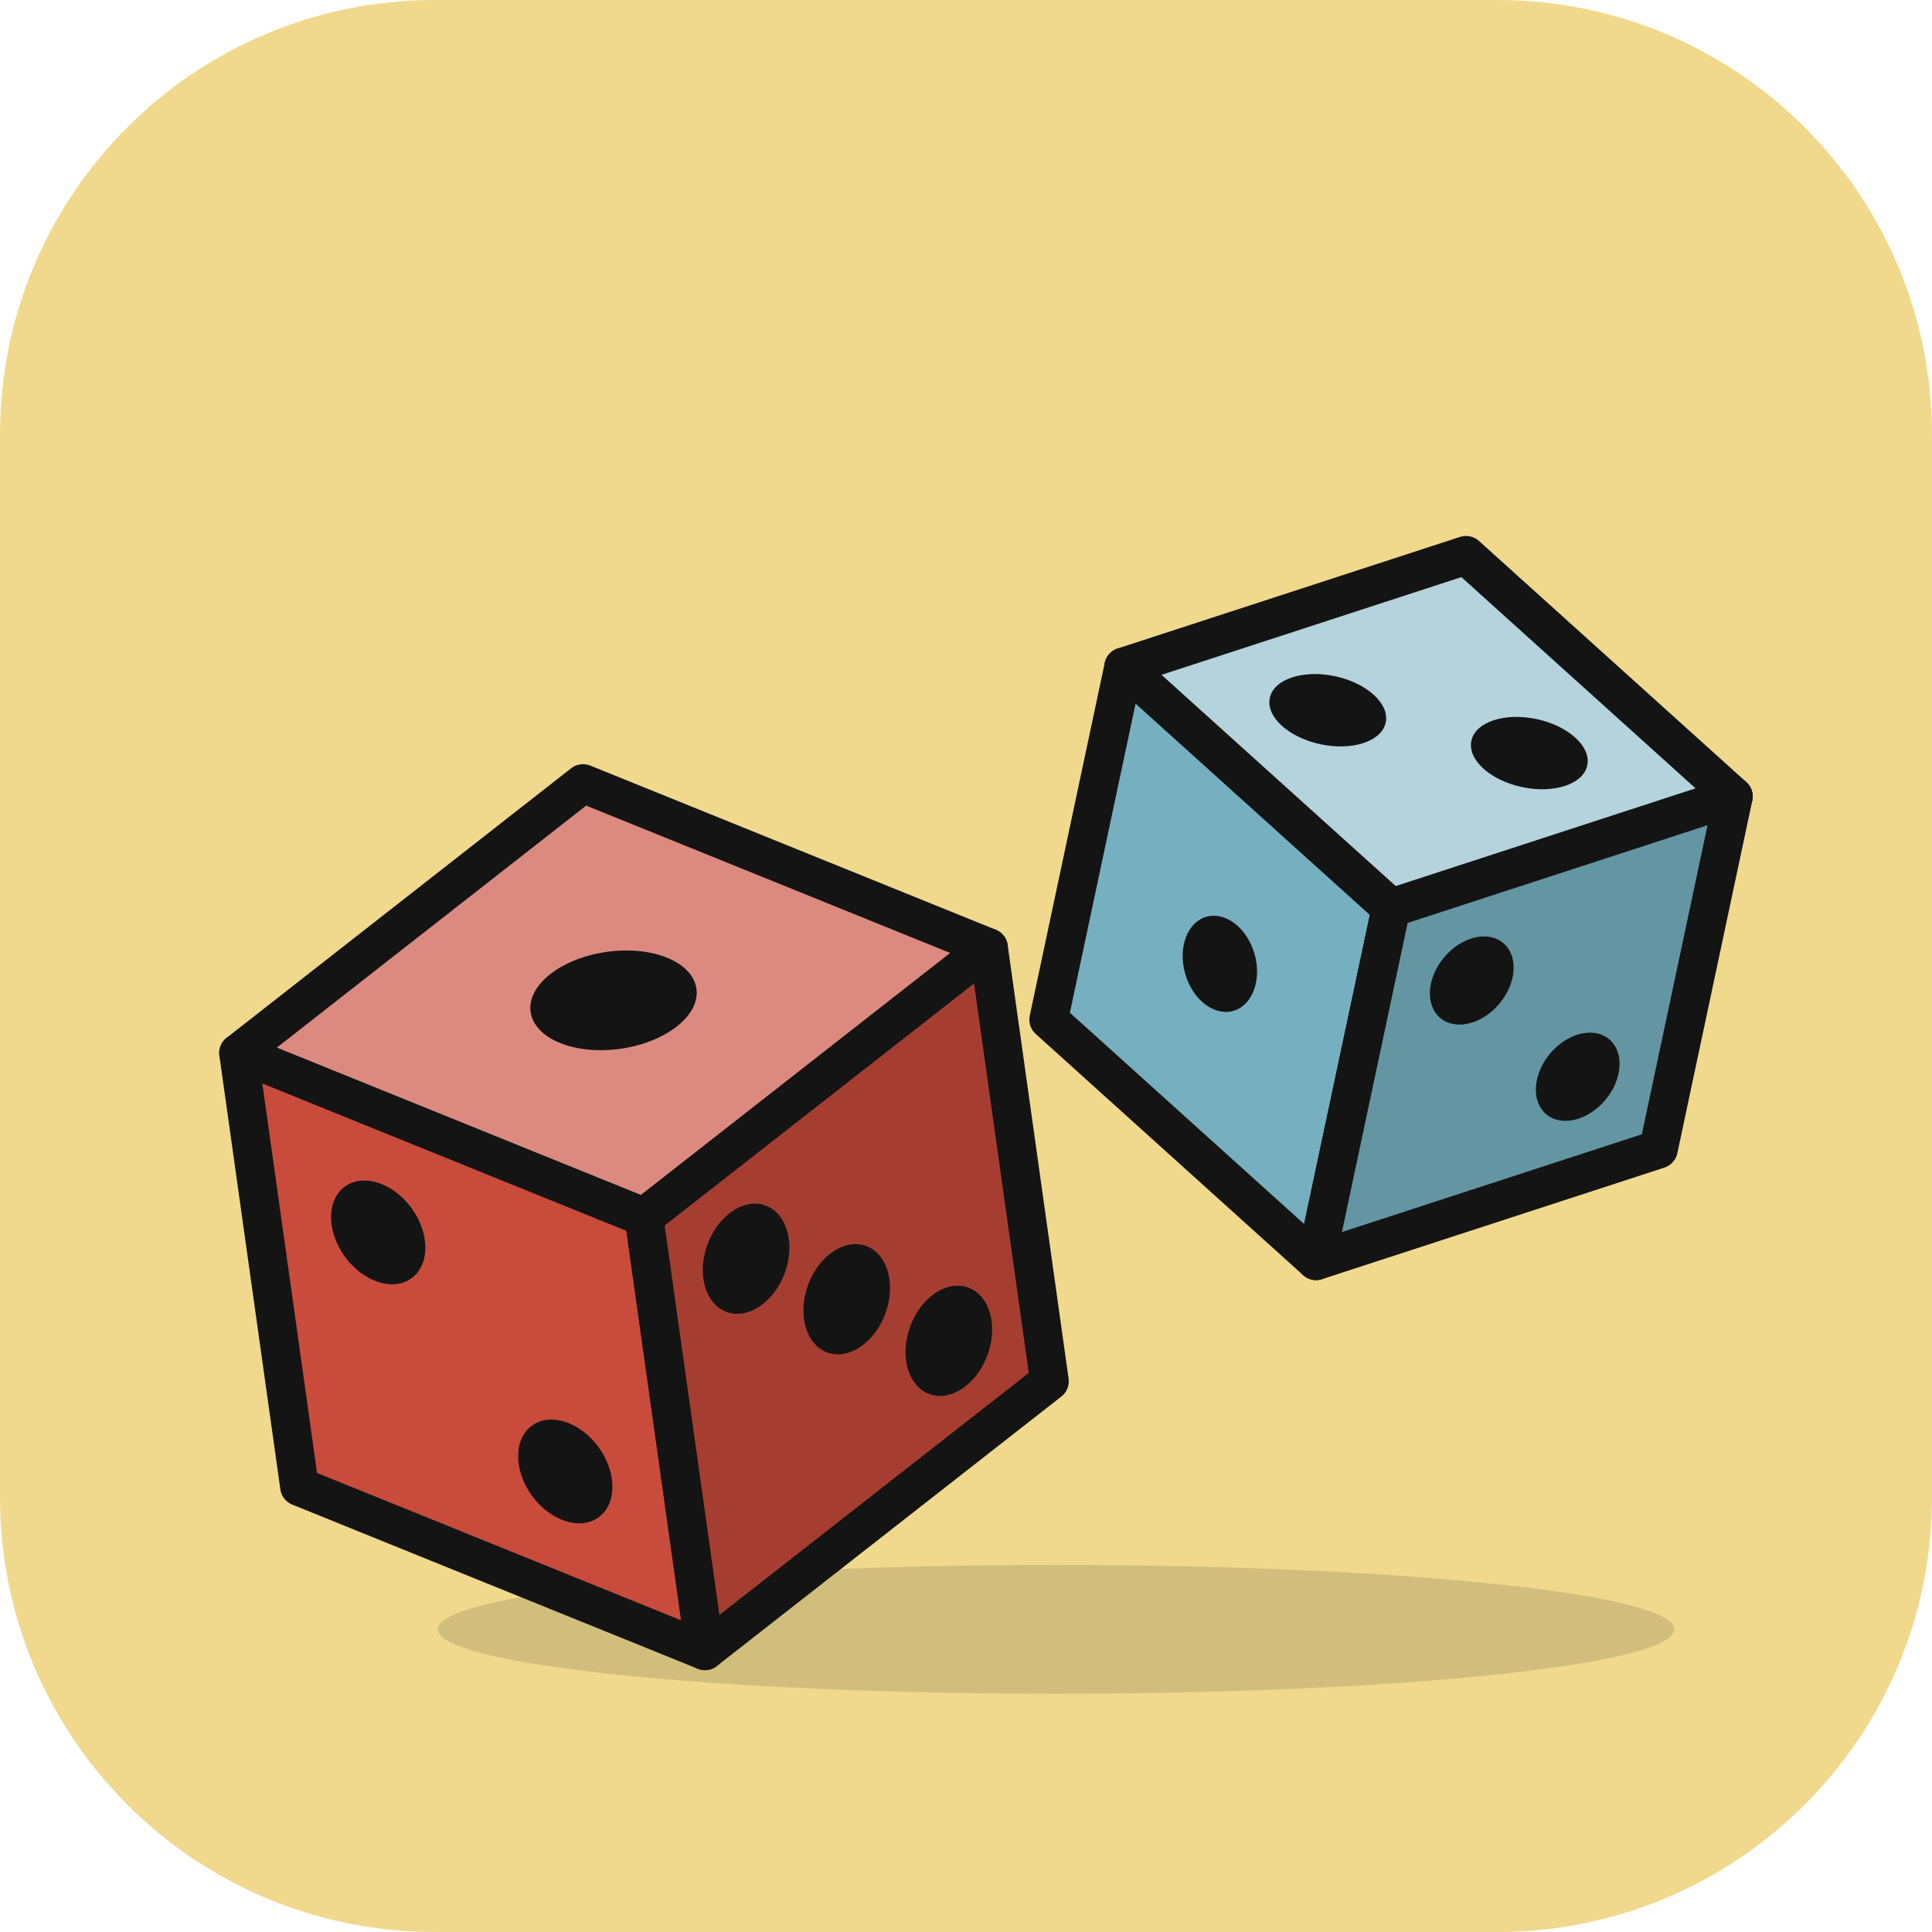
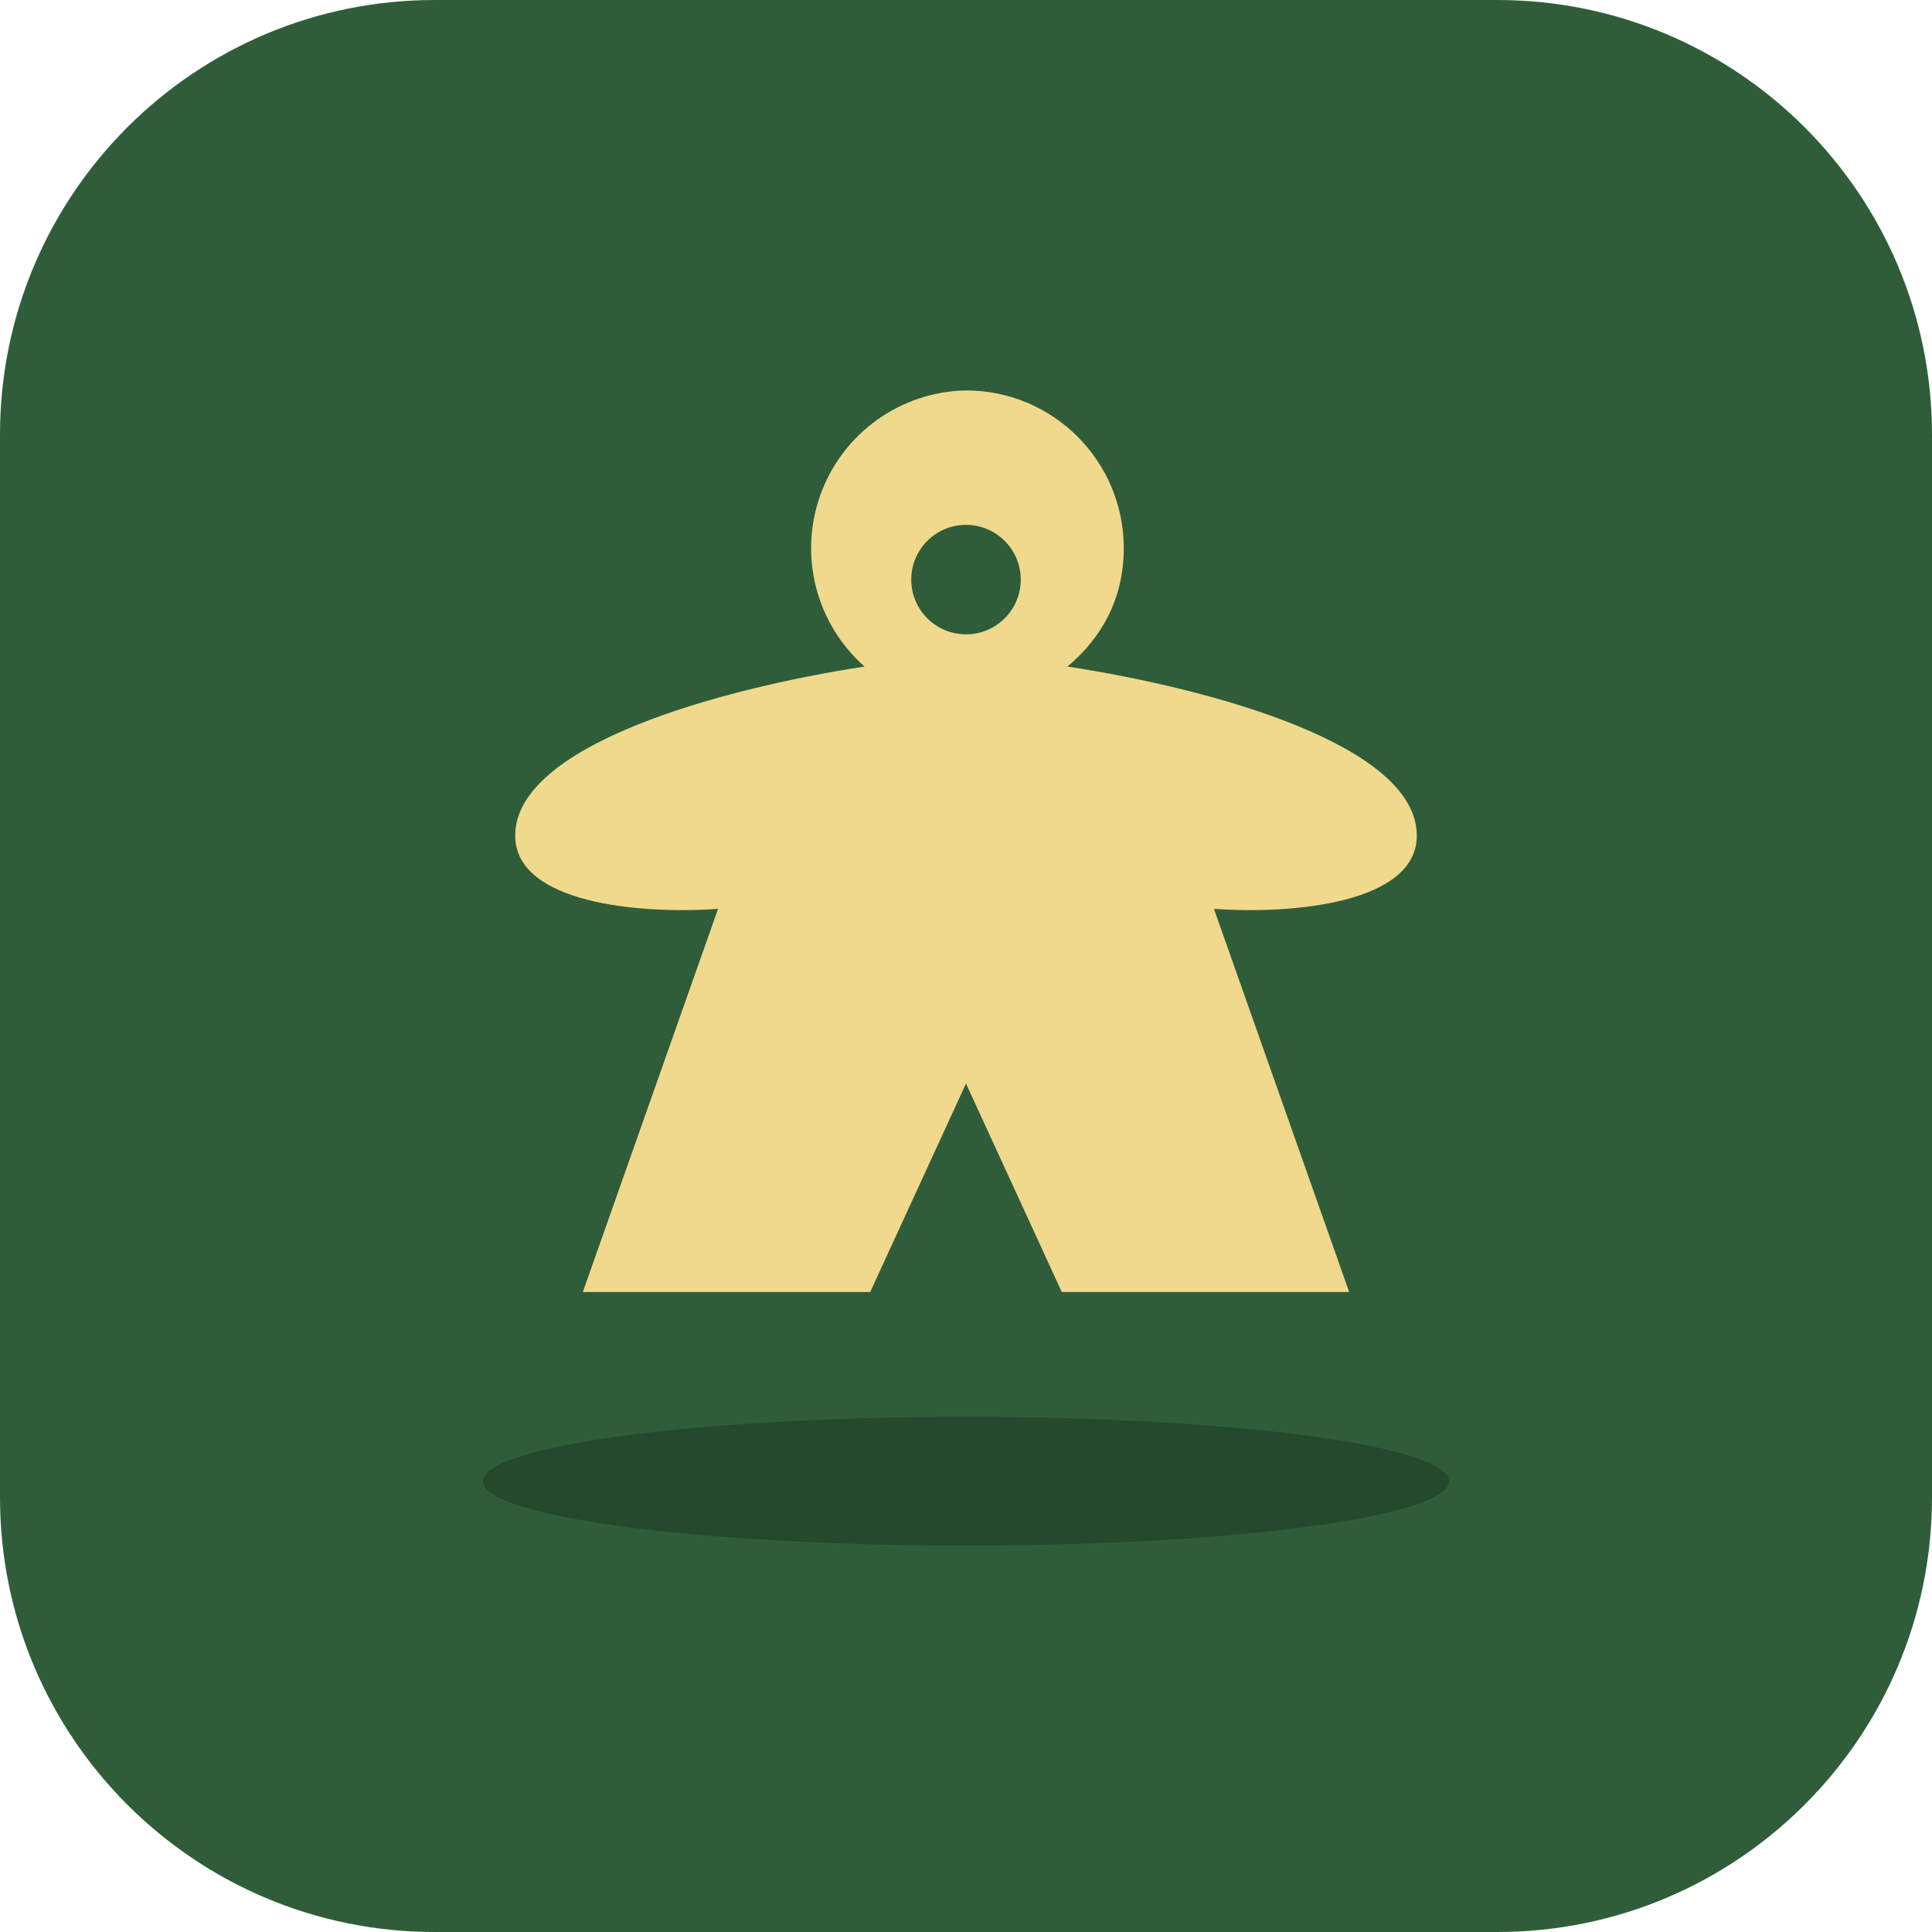
<svg xmlns="http://www.w3.org/2000/svg" viewBox="0 0 120 120">
-   <rect width="120" height="120" rx="27" fill="#F0D98C" />
-   <svg x="8" y="16" width="104" height="92" viewBox="0 0 130 114">
-     <ellipse cx="72" cy="106" rx="48" ry="5" fill="#141414" opacity=".14" />
-     <g transform="translate(-6 28) rotate(-8 46 46)" stroke="#141414" stroke-width="3" stroke-linejoin="round">
-       <polygon points="46,12 75.4,29 46,46 16.6,29" fill="#DC8A80" />
-       <polygon points="16.6,29 46,46 46,80 16.6,63" fill="#C94B3C" />
-       <polygon points="46,46 75.4,29 75.4,63 46,80" fill="#A53E31" />
-       <g fill="#141414" stroke="none">
-         <ellipse cx="46" cy="29" rx="6.5" ry="3.8" />
-         <ellipse cx="25.4" cy="44.3" rx="3.2" ry="4.4" transform="rotate(-28 25.4 44.3)" />
-         <ellipse cx="37.2" cy="64.7" rx="3.2" ry="4.4" transform="rotate(-28 37.2 64.7)" />
-         <ellipse cx="53.4" cy="50.3" rx="3.2" ry="4.4" transform="rotate(28 53.4 50.3)" />
-         <ellipse cx="60.7" cy="54.5" rx="3.2" ry="4.4" transform="rotate(28 60.7 54.5)" />
-         <ellipse cx="68.1" cy="58.8" rx="3.2" ry="4.4" transform="rotate(28 68.1 58.8)" />
-       </g>
-     </g>
-     <g transform="translate(4 -24) rotate(12 94 74)" stroke="#141414" stroke-width="3" stroke-linejoin="round">
-       <polygon points="94,46 118.2,60 94,74 69.8,60" fill="#B4D3DC" />
-       <polygon points="69.8,60 94,74 94,102 69.8,88" fill="#76AFC0" />
-       <polygon points="94,74 118.2,60 118.2,88 94,102" fill="#6495A3" />
-       <g fill="#141414" stroke="none">
-         <ellipse cx="86" cy="60" rx="4.6" ry="2.7" />
-         <ellipse cx="102" cy="60" rx="4.6" ry="2.7" />
-         <ellipse cx="81.9" cy="81" rx="2.8" ry="3.8" transform="rotate(-28 81.9 81)" />
-         <ellipse cx="101.3" cy="78.2" rx="2.8" ry="3.8" transform="rotate(28 101.3 78.2)" />
-         <ellipse cx="110.9" cy="83.8" rx="2.8" ry="3.8" transform="rotate(28 110.9 83.8)" />
-       </g>
-     </g>
-   </svg>
+   <rect width="120" height="120" rx="27" fill="#2F5D3A" />
+   <ellipse cx="60" cy="92" rx="30" ry="4" fill="#000" opacity=".22" />
+   <path transform="translate(18 12) scale(3.5)" fill="#F0D98C" d="M12 3.5a2.8 2.8 0 0 1 2.8 2.8c0 .9-.4 1.6-1 2.1 2.6.4 6.2 1.4 6.2 3 0 1.2-2.2 1.4-3.6 1.3l2.4 6.8h-5.1L12 15.8l-1.7 3.7H5.2l2.4-6.8C6.2 12.8 4 12.6 4 11.4c0-1.6 3.6-2.6 6.2-3a2.8 2.8 0 0 1 1.8-4.9z" />
+   <circle cx="60" cy="36" r="3.4" fill="#2F5D3A" />
</svg>
